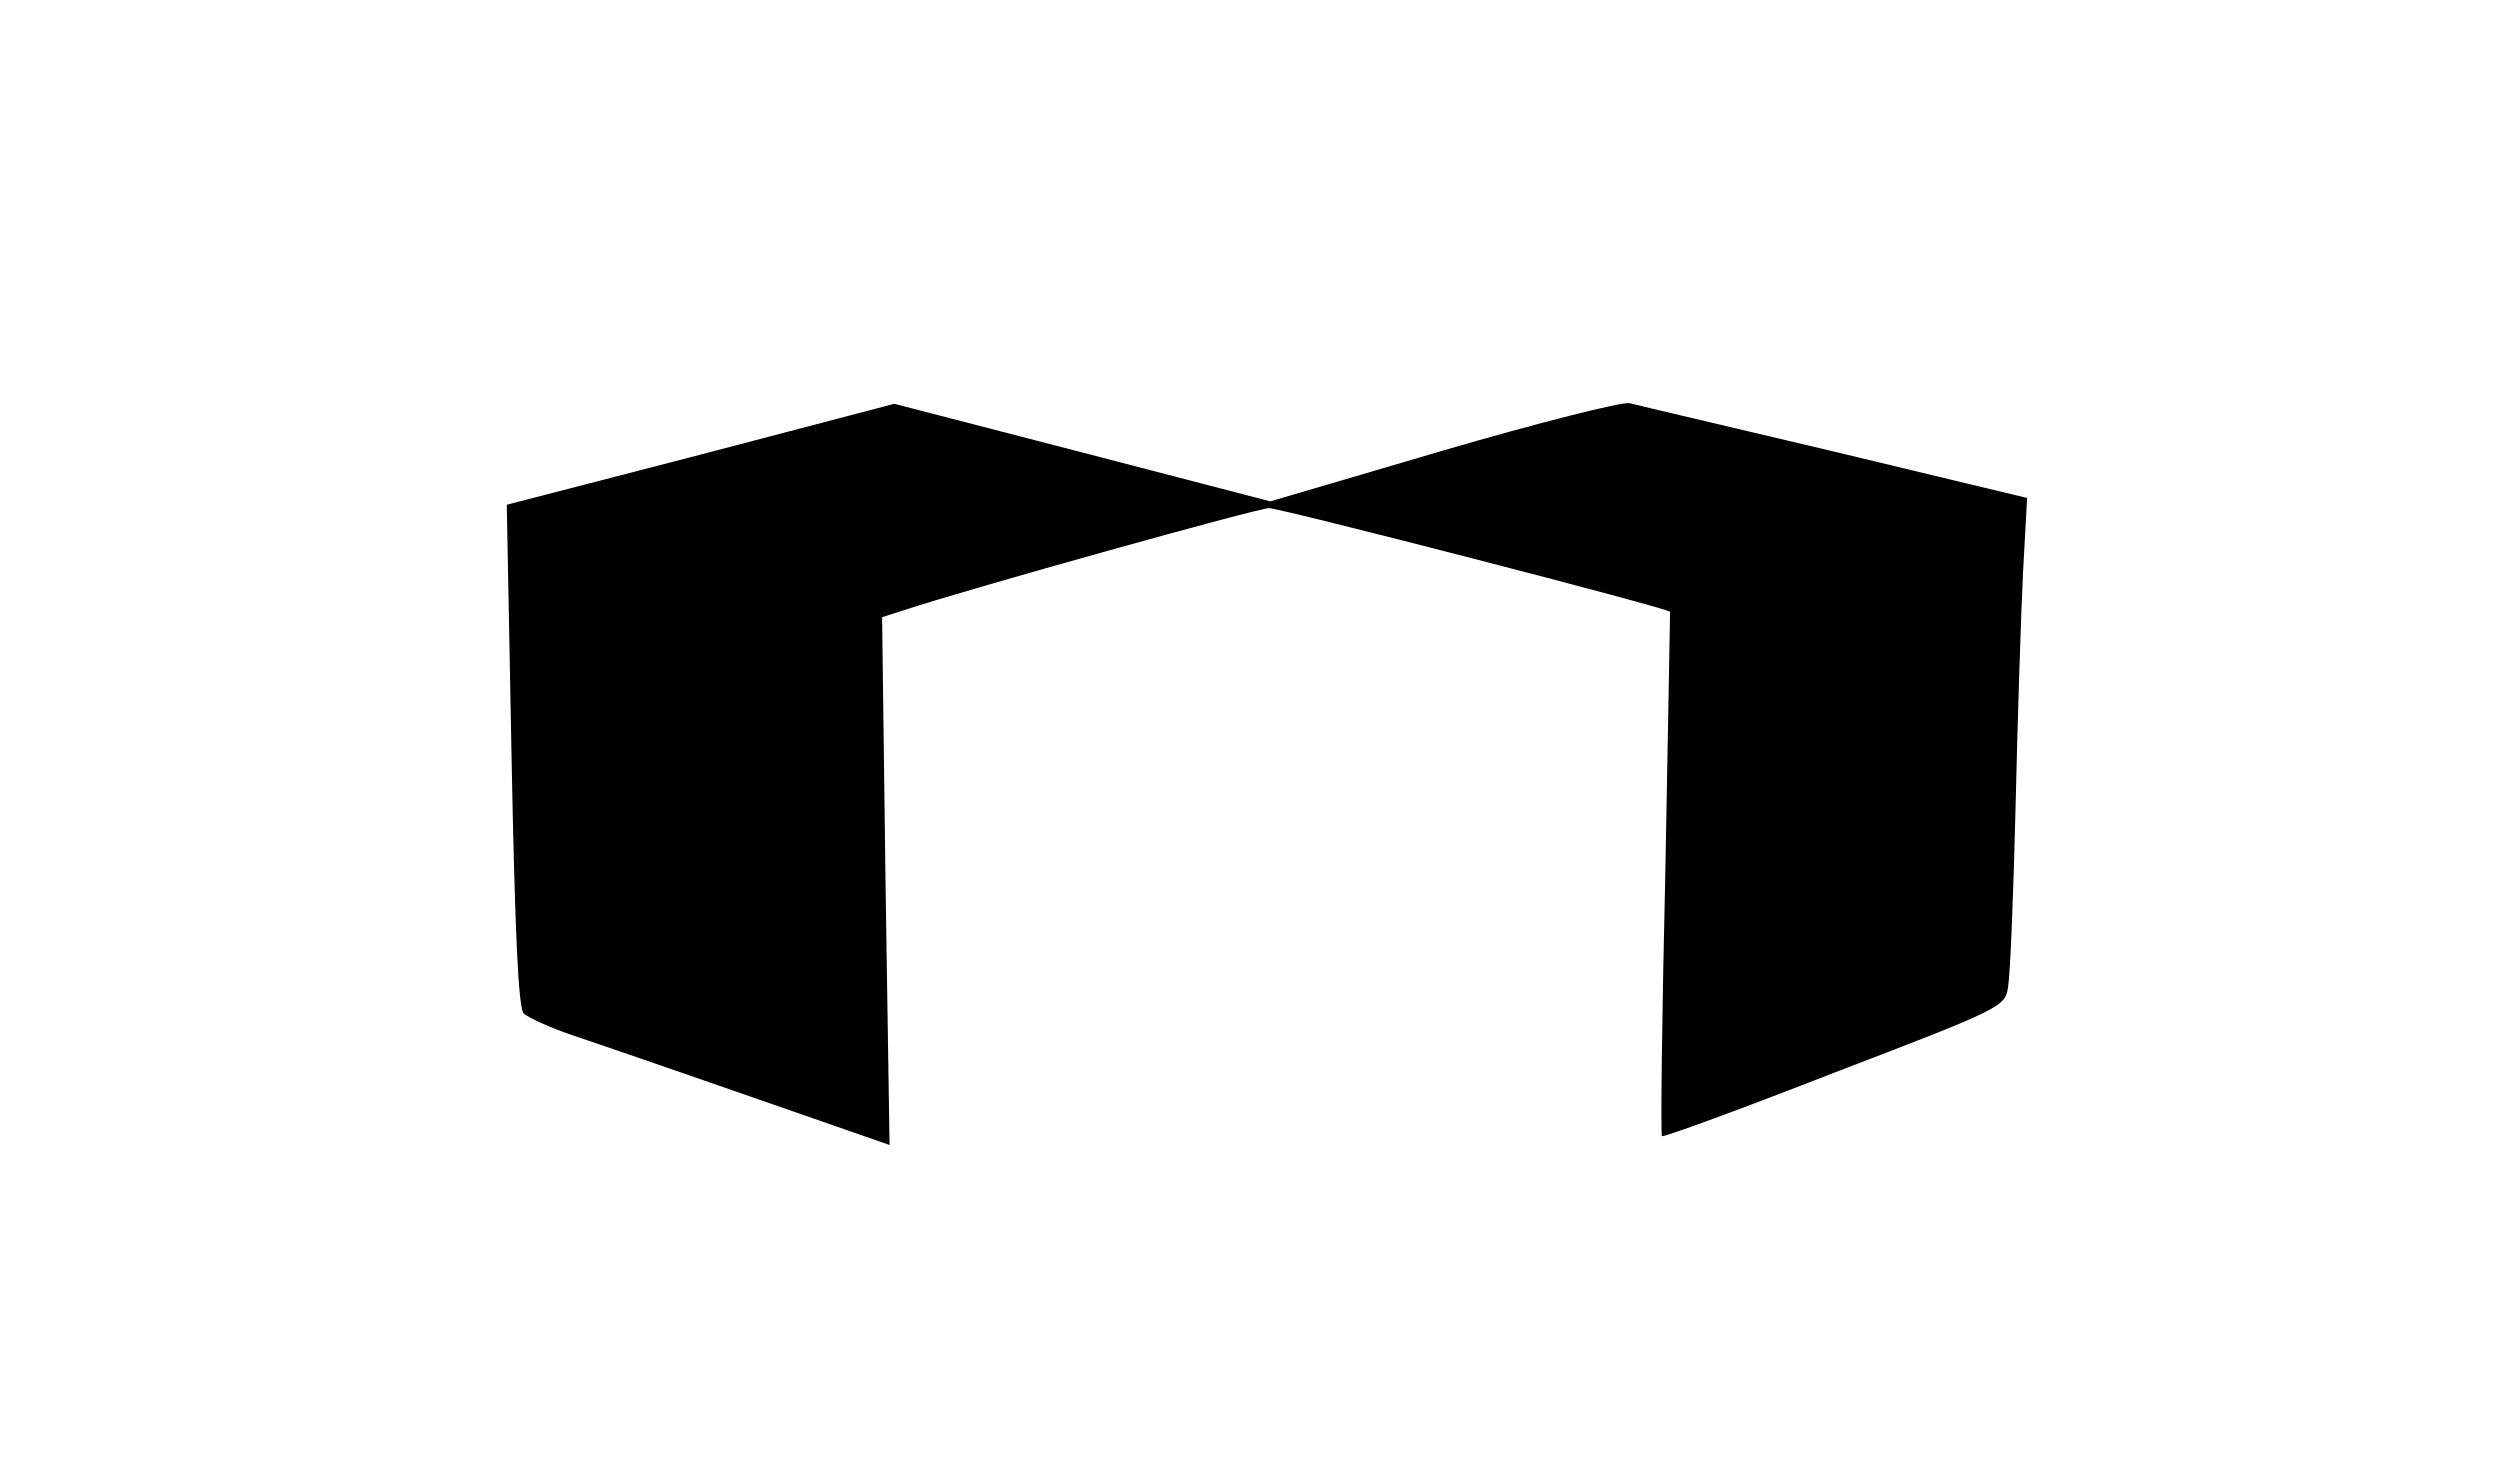
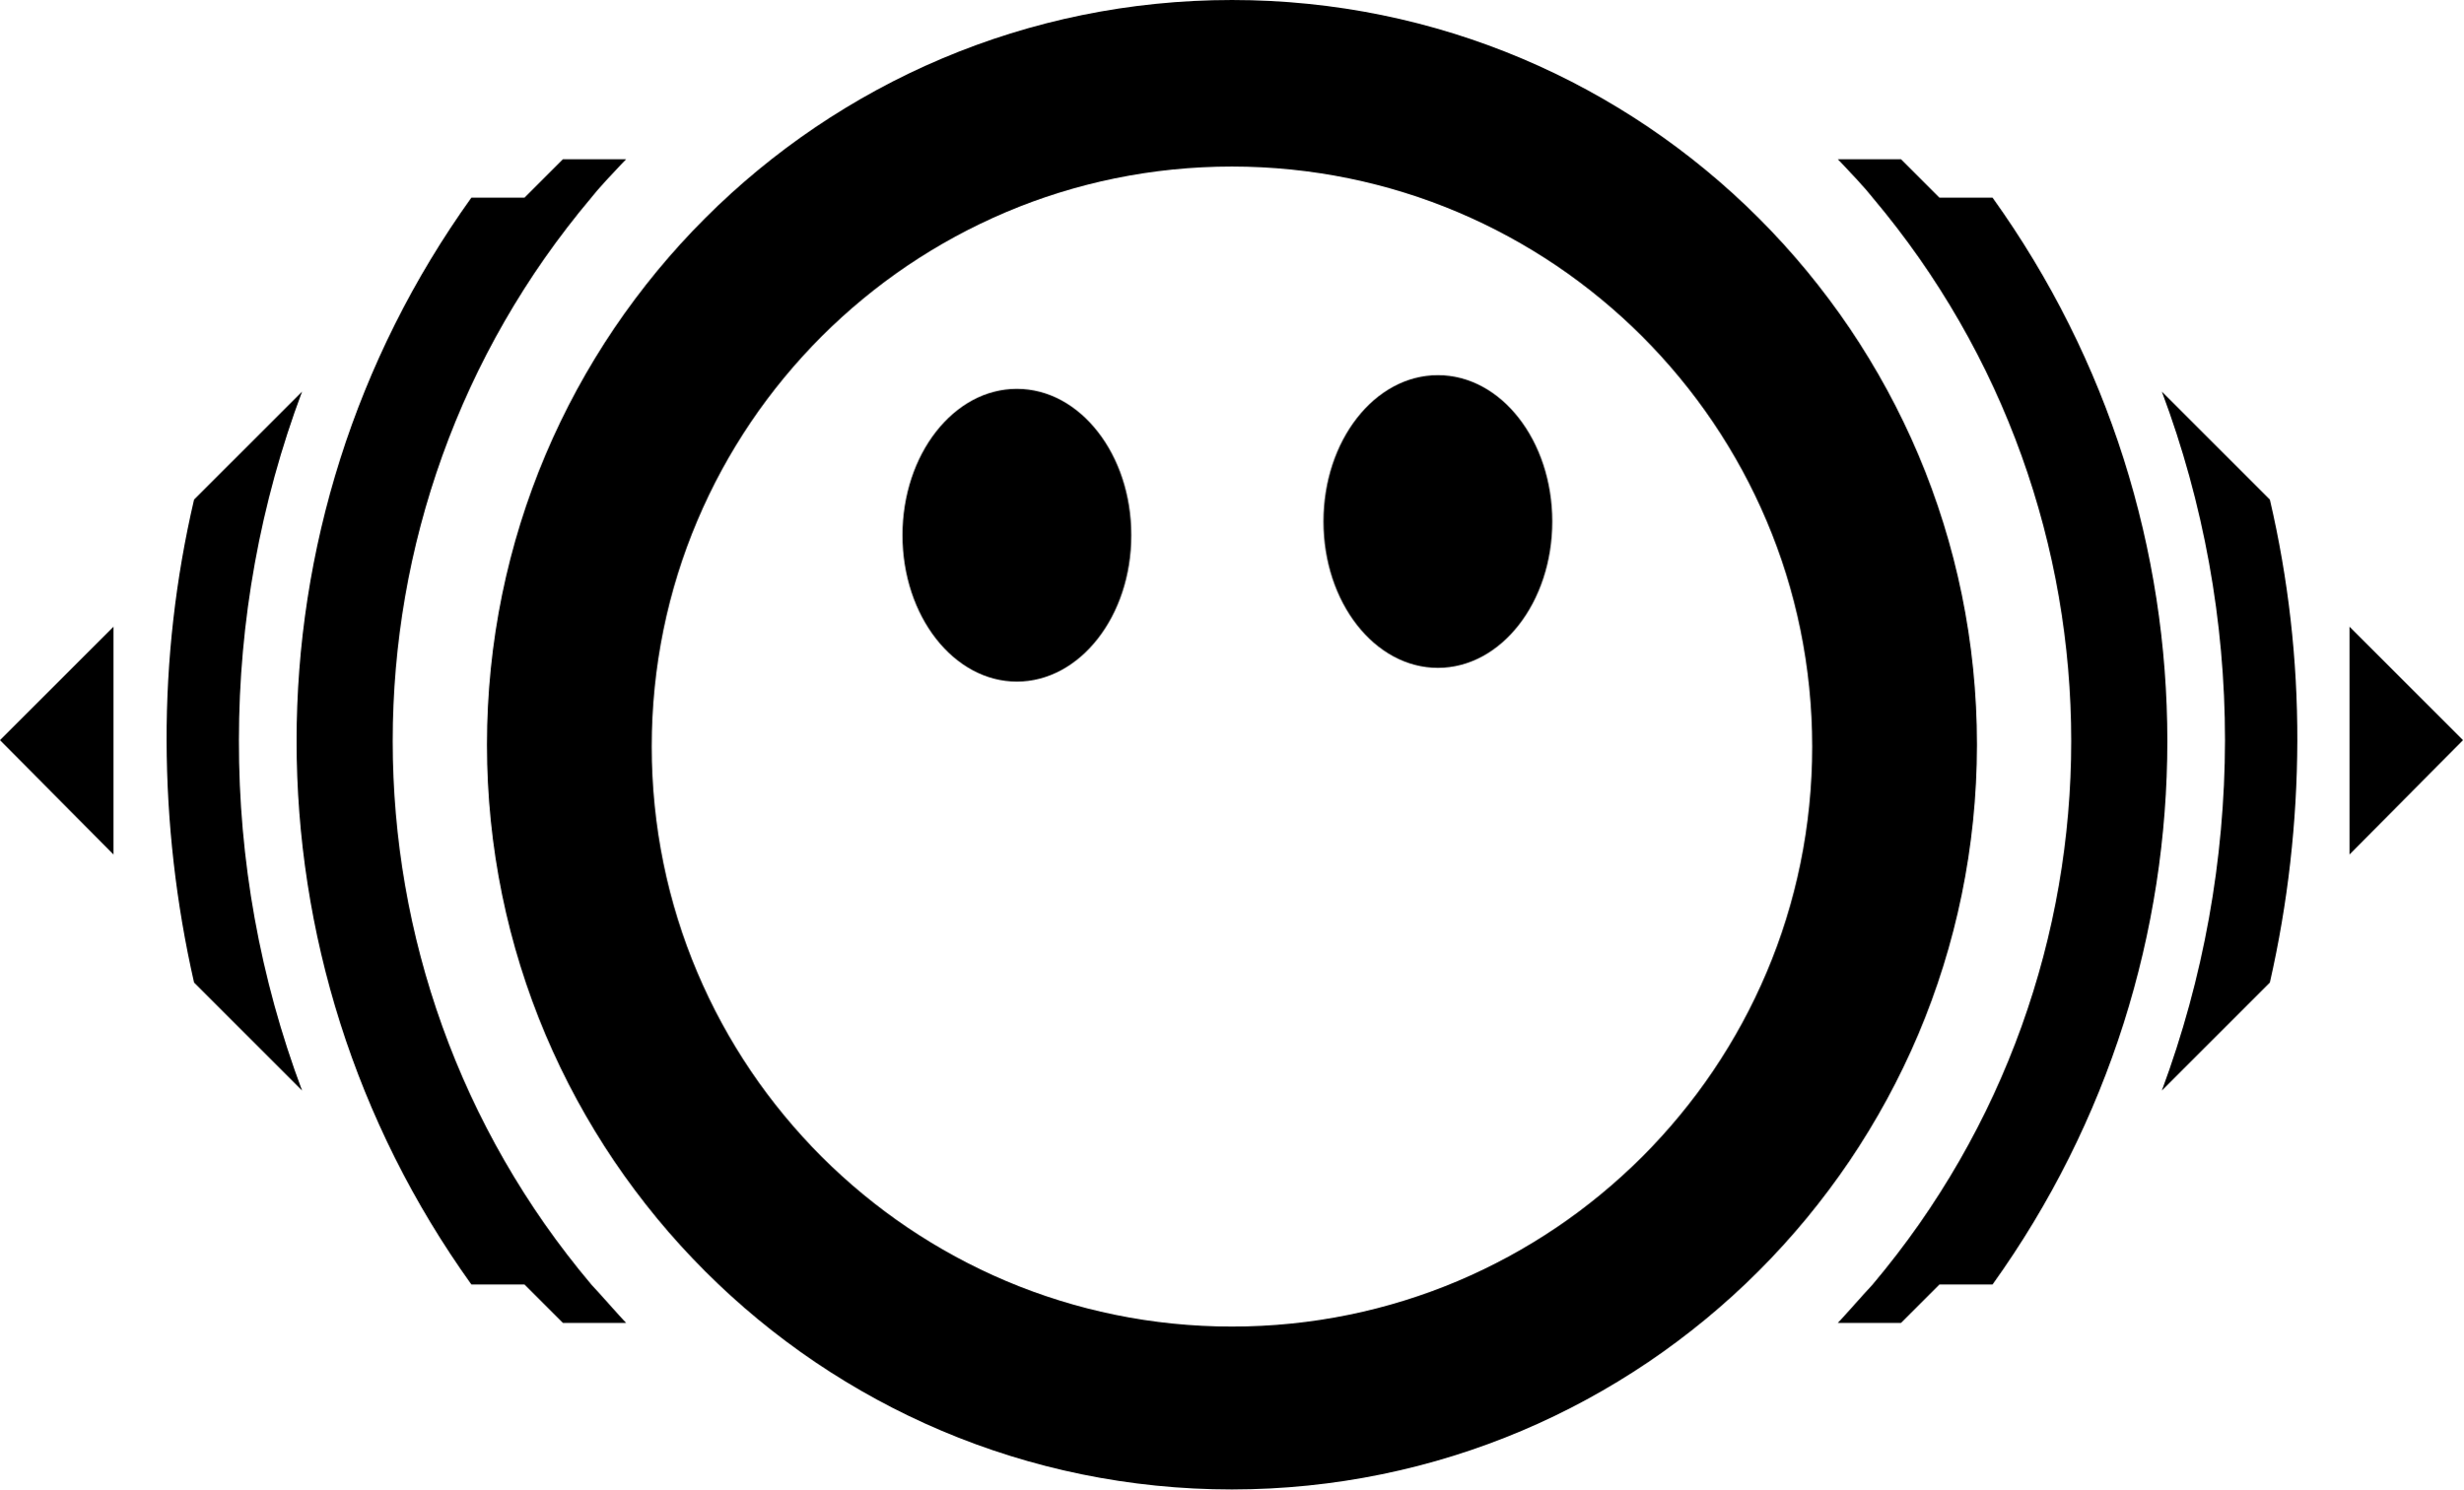
- <svg xmlns="http://www.w3.org/2000/svg" version="1.0" width="369pt" height="219pt" viewBox="0 0 369 219" preserveAspectRatio="xMidYMid meet">
-   <g transform="translate(0,219) scale(0.1,-0.1)" fill="#000000" stroke="none">
-     <path d="M2130 1525 l-255 -75 -277 72 -278 72 -286 -75 -286 -74 7 -370 c5 -259 10 -373 18 -381 7 -6 39 -21 72 -32 33 -11 152 -52 264 -91 l204 -71 -6 389 -5 390 31 10 c100 33 524 151 540 151 17 0 591 -148 592 -153 0 -1 -3 -175 -7 -386 -5 -211 -7 -386 -5 -388 2 -2 117 40 255 94 248 95 252 97 256 127 3 17 8 137 11 266 3 129 8 285 11 345 l6 110 -283 68 c-156 37 -293 69 -304 72 -11 2 -135 -29 -275 -70z" />
-   </g>
+ <svg xmlns="http://www.w3.org/2000/svg" id="Layer_1" data-name="Layer 1" width="311.32" height="188.342" viewBox="0 0 311.32 188.342">
+   <polygon points="296.975 79.247 311.32 93.593 296.975 108.054 296.975 79.247" />
+   <polygon points="14.345 79.247 0 93.593 14.345 108.054 14.345 79.247" />
+   <path d="M155.718,249.831A94.171,94.171,0,1,1,249.889,155.66,94.254,94.254,0,0,1,155.718,249.831Zm0-167.287a73.347,73.347,0,1,0,73.347,73.347A73.369,73.369,0,0,0,155.718,82.544Z" transform="translate(0 -61.48875)" />
+   <path d="M71.149,228.776H79.132c-1.504-1.62-2.892-3.239-4.396-4.859a106.606,106.606,0,0,1,0-137.439c1.388-1.735,2.892-3.239,4.396-4.859H71.149l-4.859,4.859h-6.71a117.905,117.905,0,0,0,0,137.439h6.71Z" transform="translate(0 -61.48875)" />
+   <path d="M240.287,228.776h-7.983c1.504-1.62,2.892-3.239,4.396-4.859a106.606,106.606,0,0,0,0-137.439c-1.388-1.735-2.892-3.239-4.396-4.859h7.983l4.859,4.859h6.71a117.906,117.906,0,0,1,0,137.439h-6.71Z" transform="translate(0 -61.48875)" />
+   <path d="M281.241,155.082a125.77,125.77,0,0,0-7.983-44.078l13.651,13.651a132.911,132.911,0,0,1,3.471,30.542,139.617,139.617,0,0,1-3.471,30.542l-13.651,13.651A128.043,128.043,0,0,0,281.241,155.082Z" transform="translate(0 -61.48875)" />
+   <path d="M30.195,155.082a125.77,125.77,0,0,1,7.983-44.078L24.526,124.655a132.911,132.911,0,0,0-3.471,30.542,139.62,139.62,0,0,0,3.471,30.542L38.178,199.391A125.403,125.403,0,0,1,30.195,155.082Z" transform="translate(0 -61.48875)" />
+   <ellipse cx="128.531" cy="67.678" rx="14.461" ry="18.51" />
+   <ellipse cx="181.748" cy="65.943" rx="14.461" ry="18.51" />
</svg>
